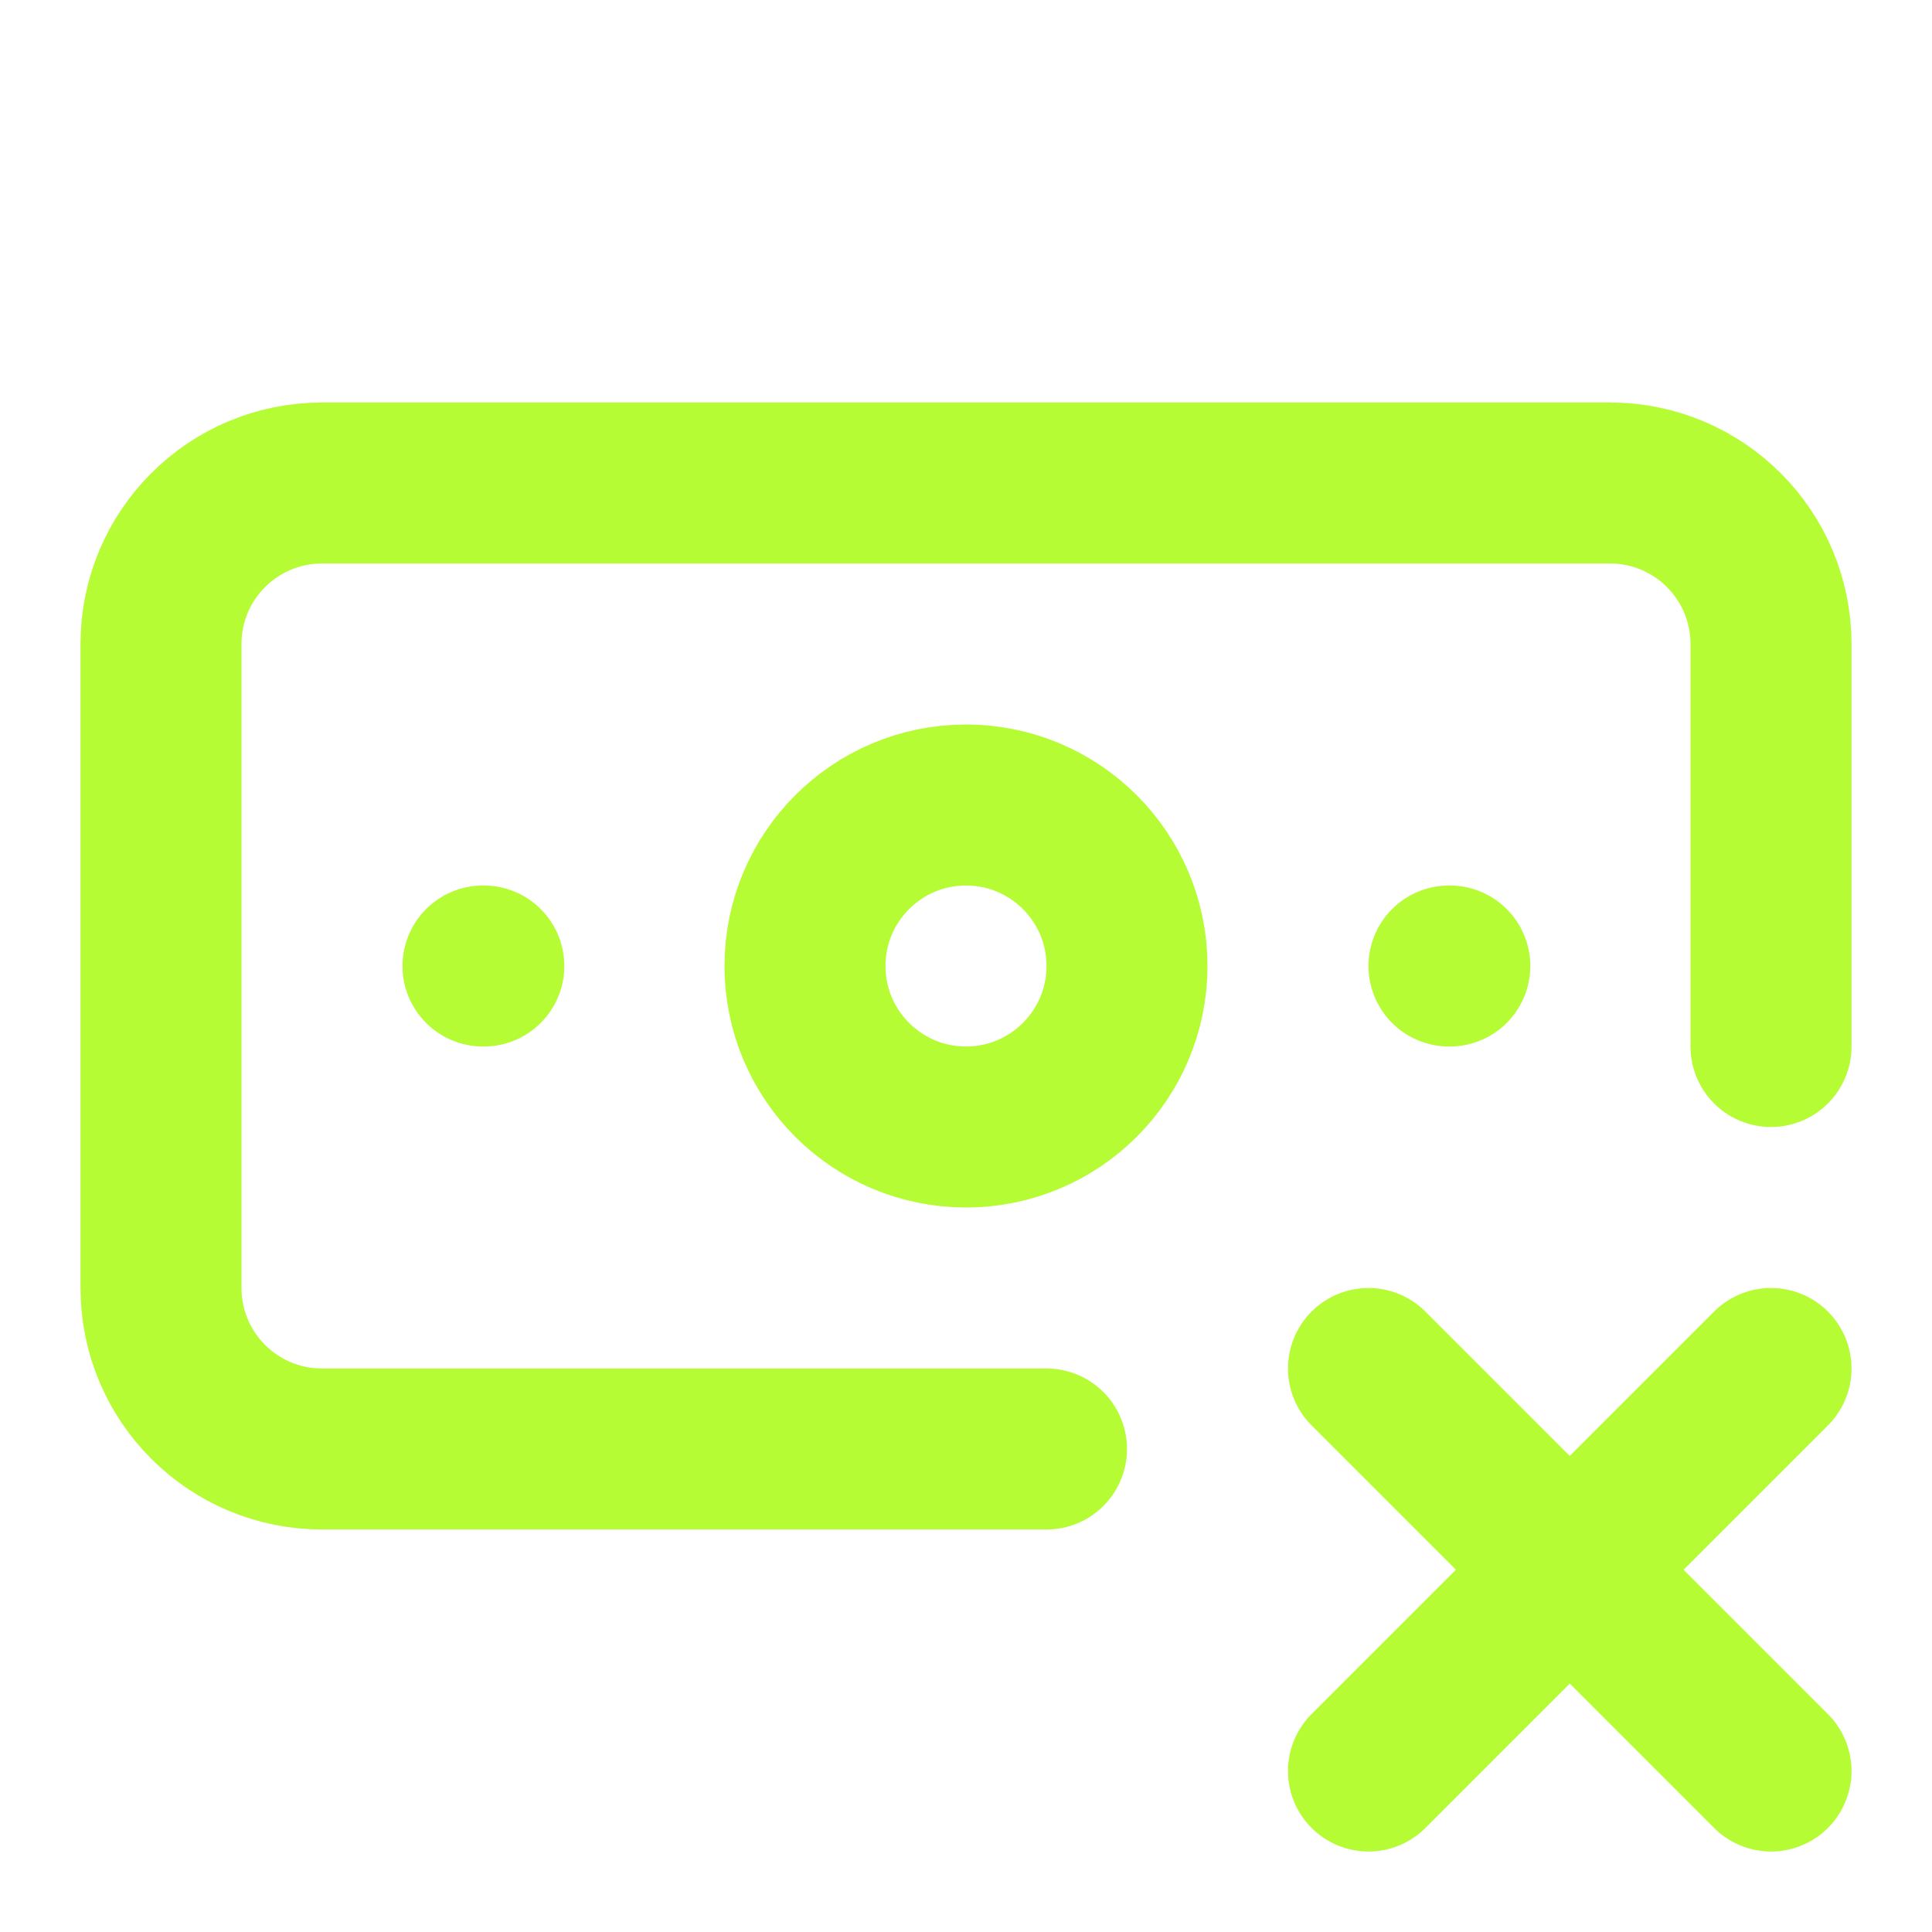
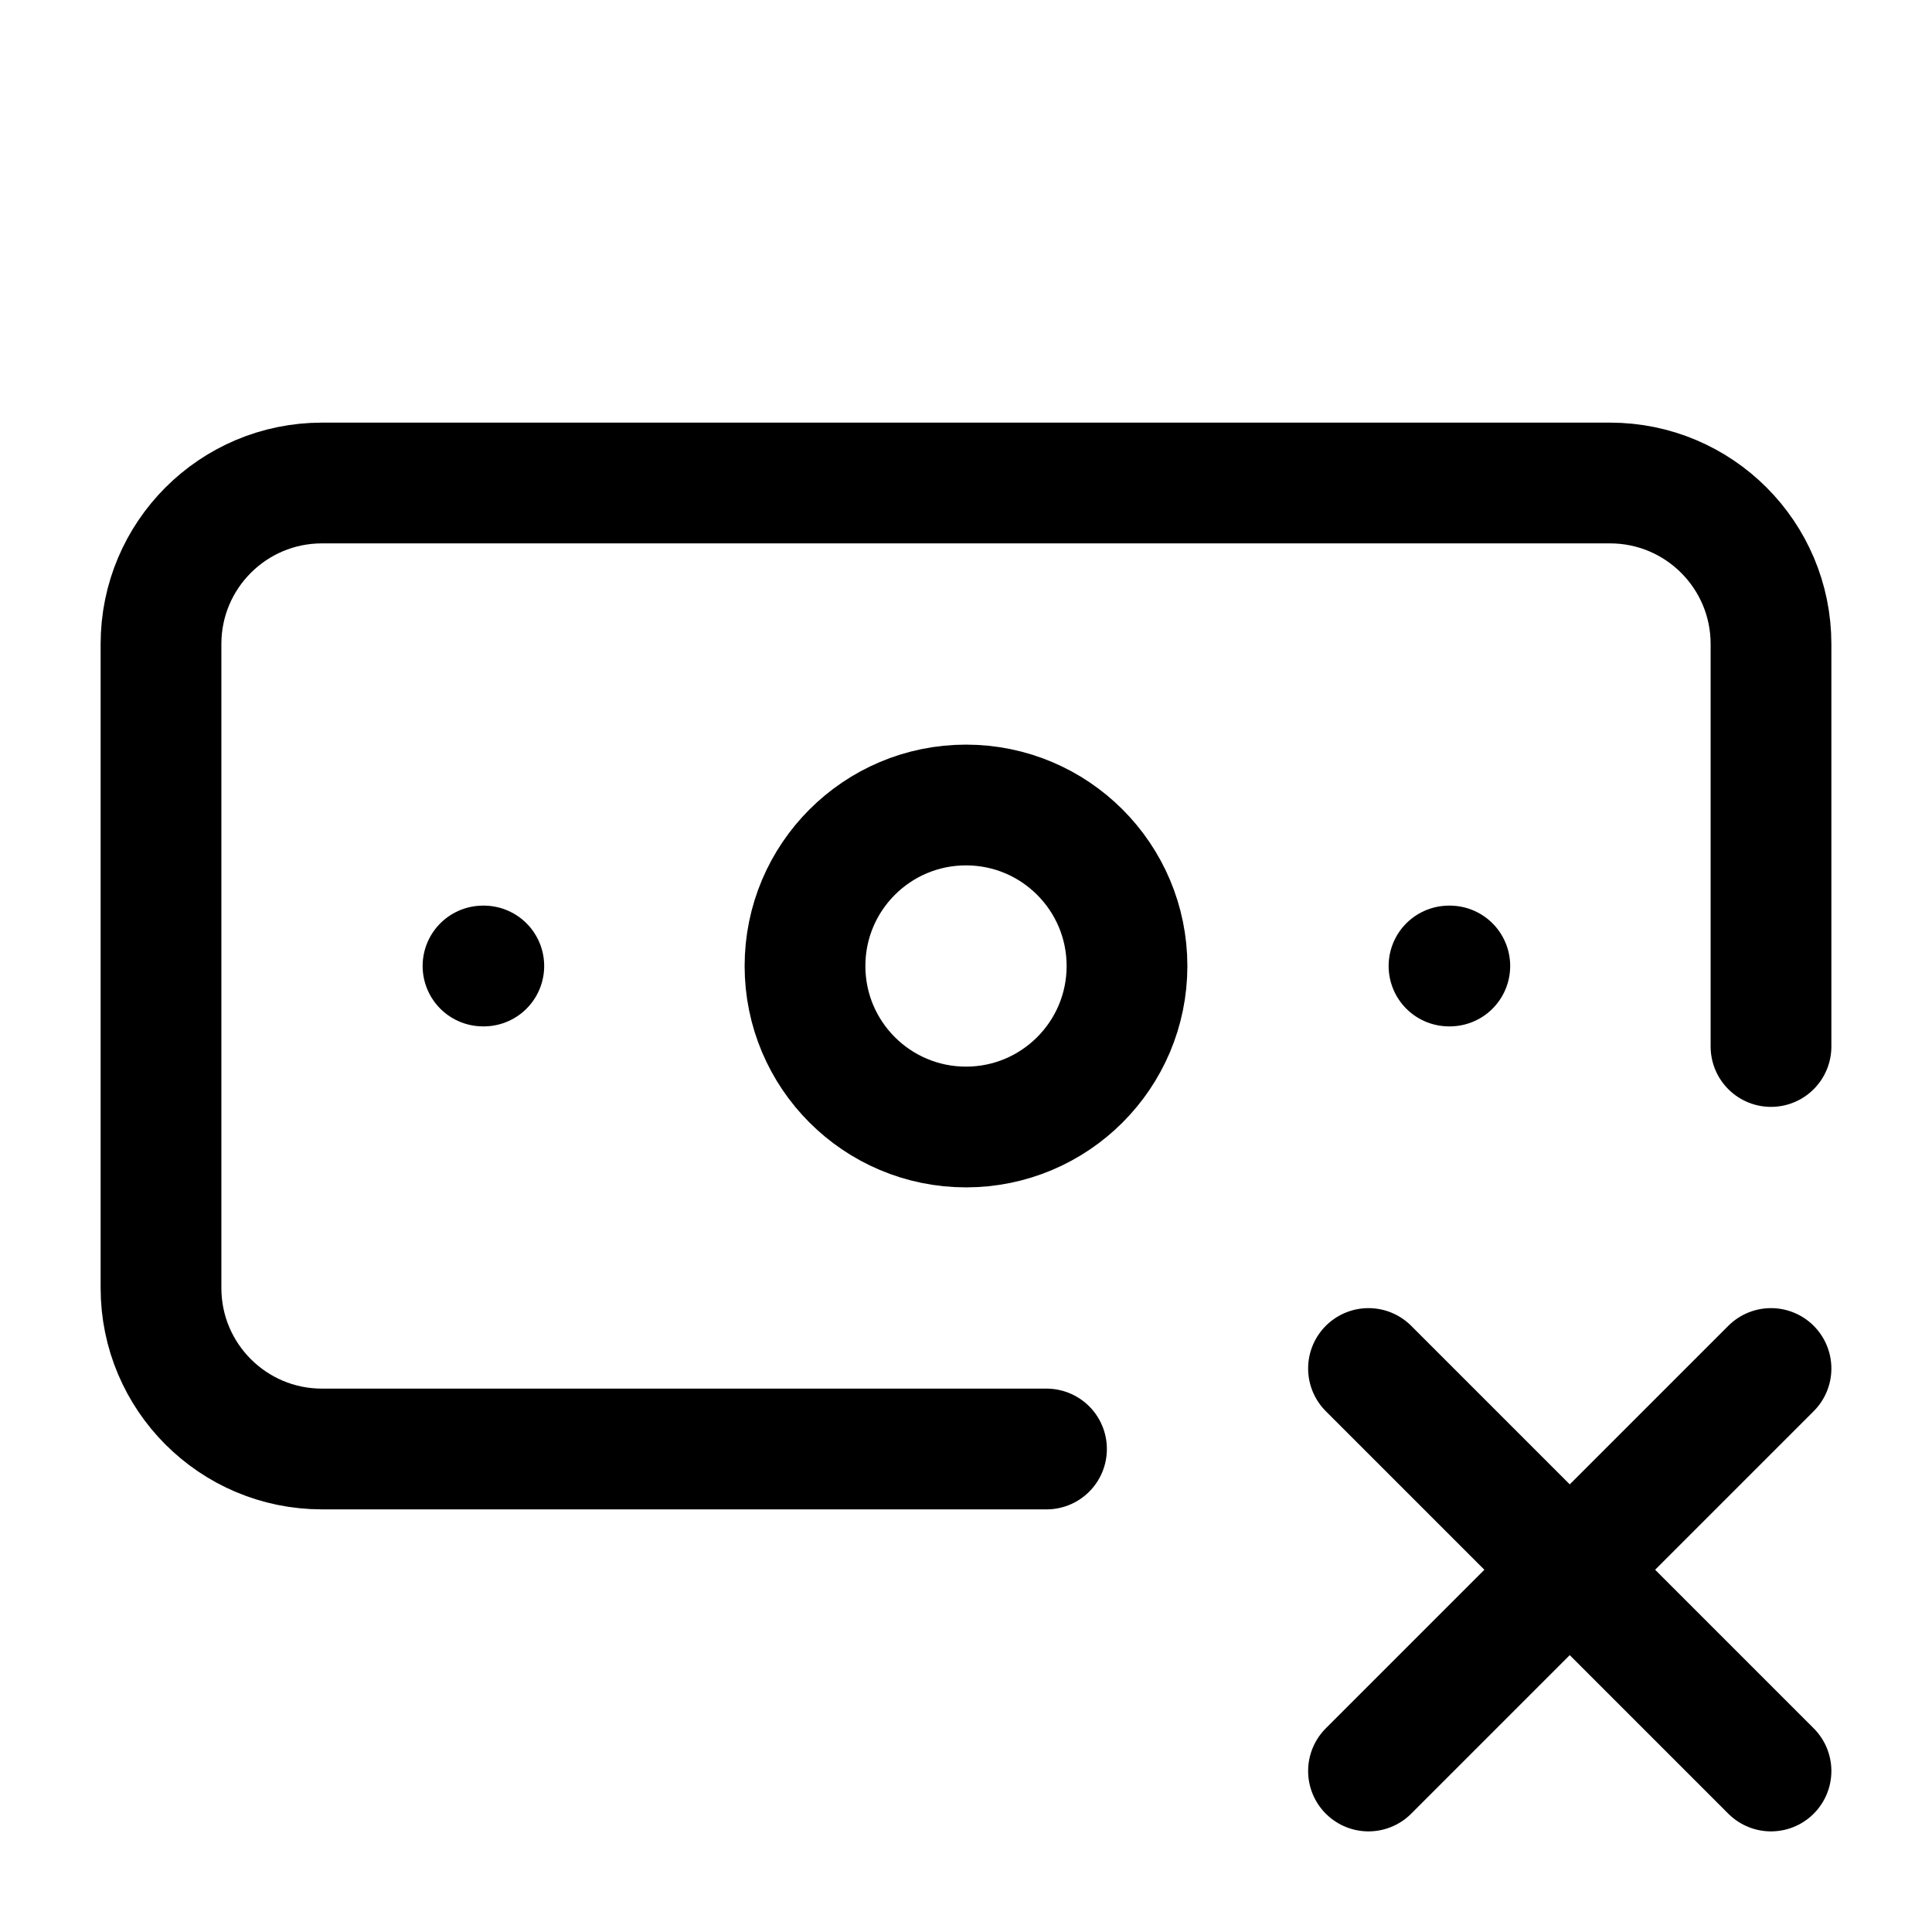
- <svg xmlns="http://www.w3.org/2000/svg" width="24" height="24" viewBox="0 0 24 24" fill="none" stroke="#B6FC34" stroke-width="2" stroke-linecap="round" stroke-linejoin="round" class="lucide lucide-banknote-x-icon lucide-banknote-x">
+ <svg xmlns="http://www.w3.org/2000/svg" width="24" height="24" viewBox="0 0 24 24" fill="none" stroke="currentColor" stroke-width="1.5" stroke-linecap="round" stroke-linejoin="round" class="lucide lucide-banknote-x-icon lucide-banknote-x">
  <path d="M13 18H4a2 2 0 0 1-2-2V8a2 2 0 0 1 2-2h16a2 2 0 0 1 2 2v5" />
  <path d="m17 17 5 5" />
  <path d="M18 12h.01" />
  <path d="m22 17-5 5" />
  <path d="M6 12h.01" />
  <circle cx="12" cy="12" r="2" />
</svg>
